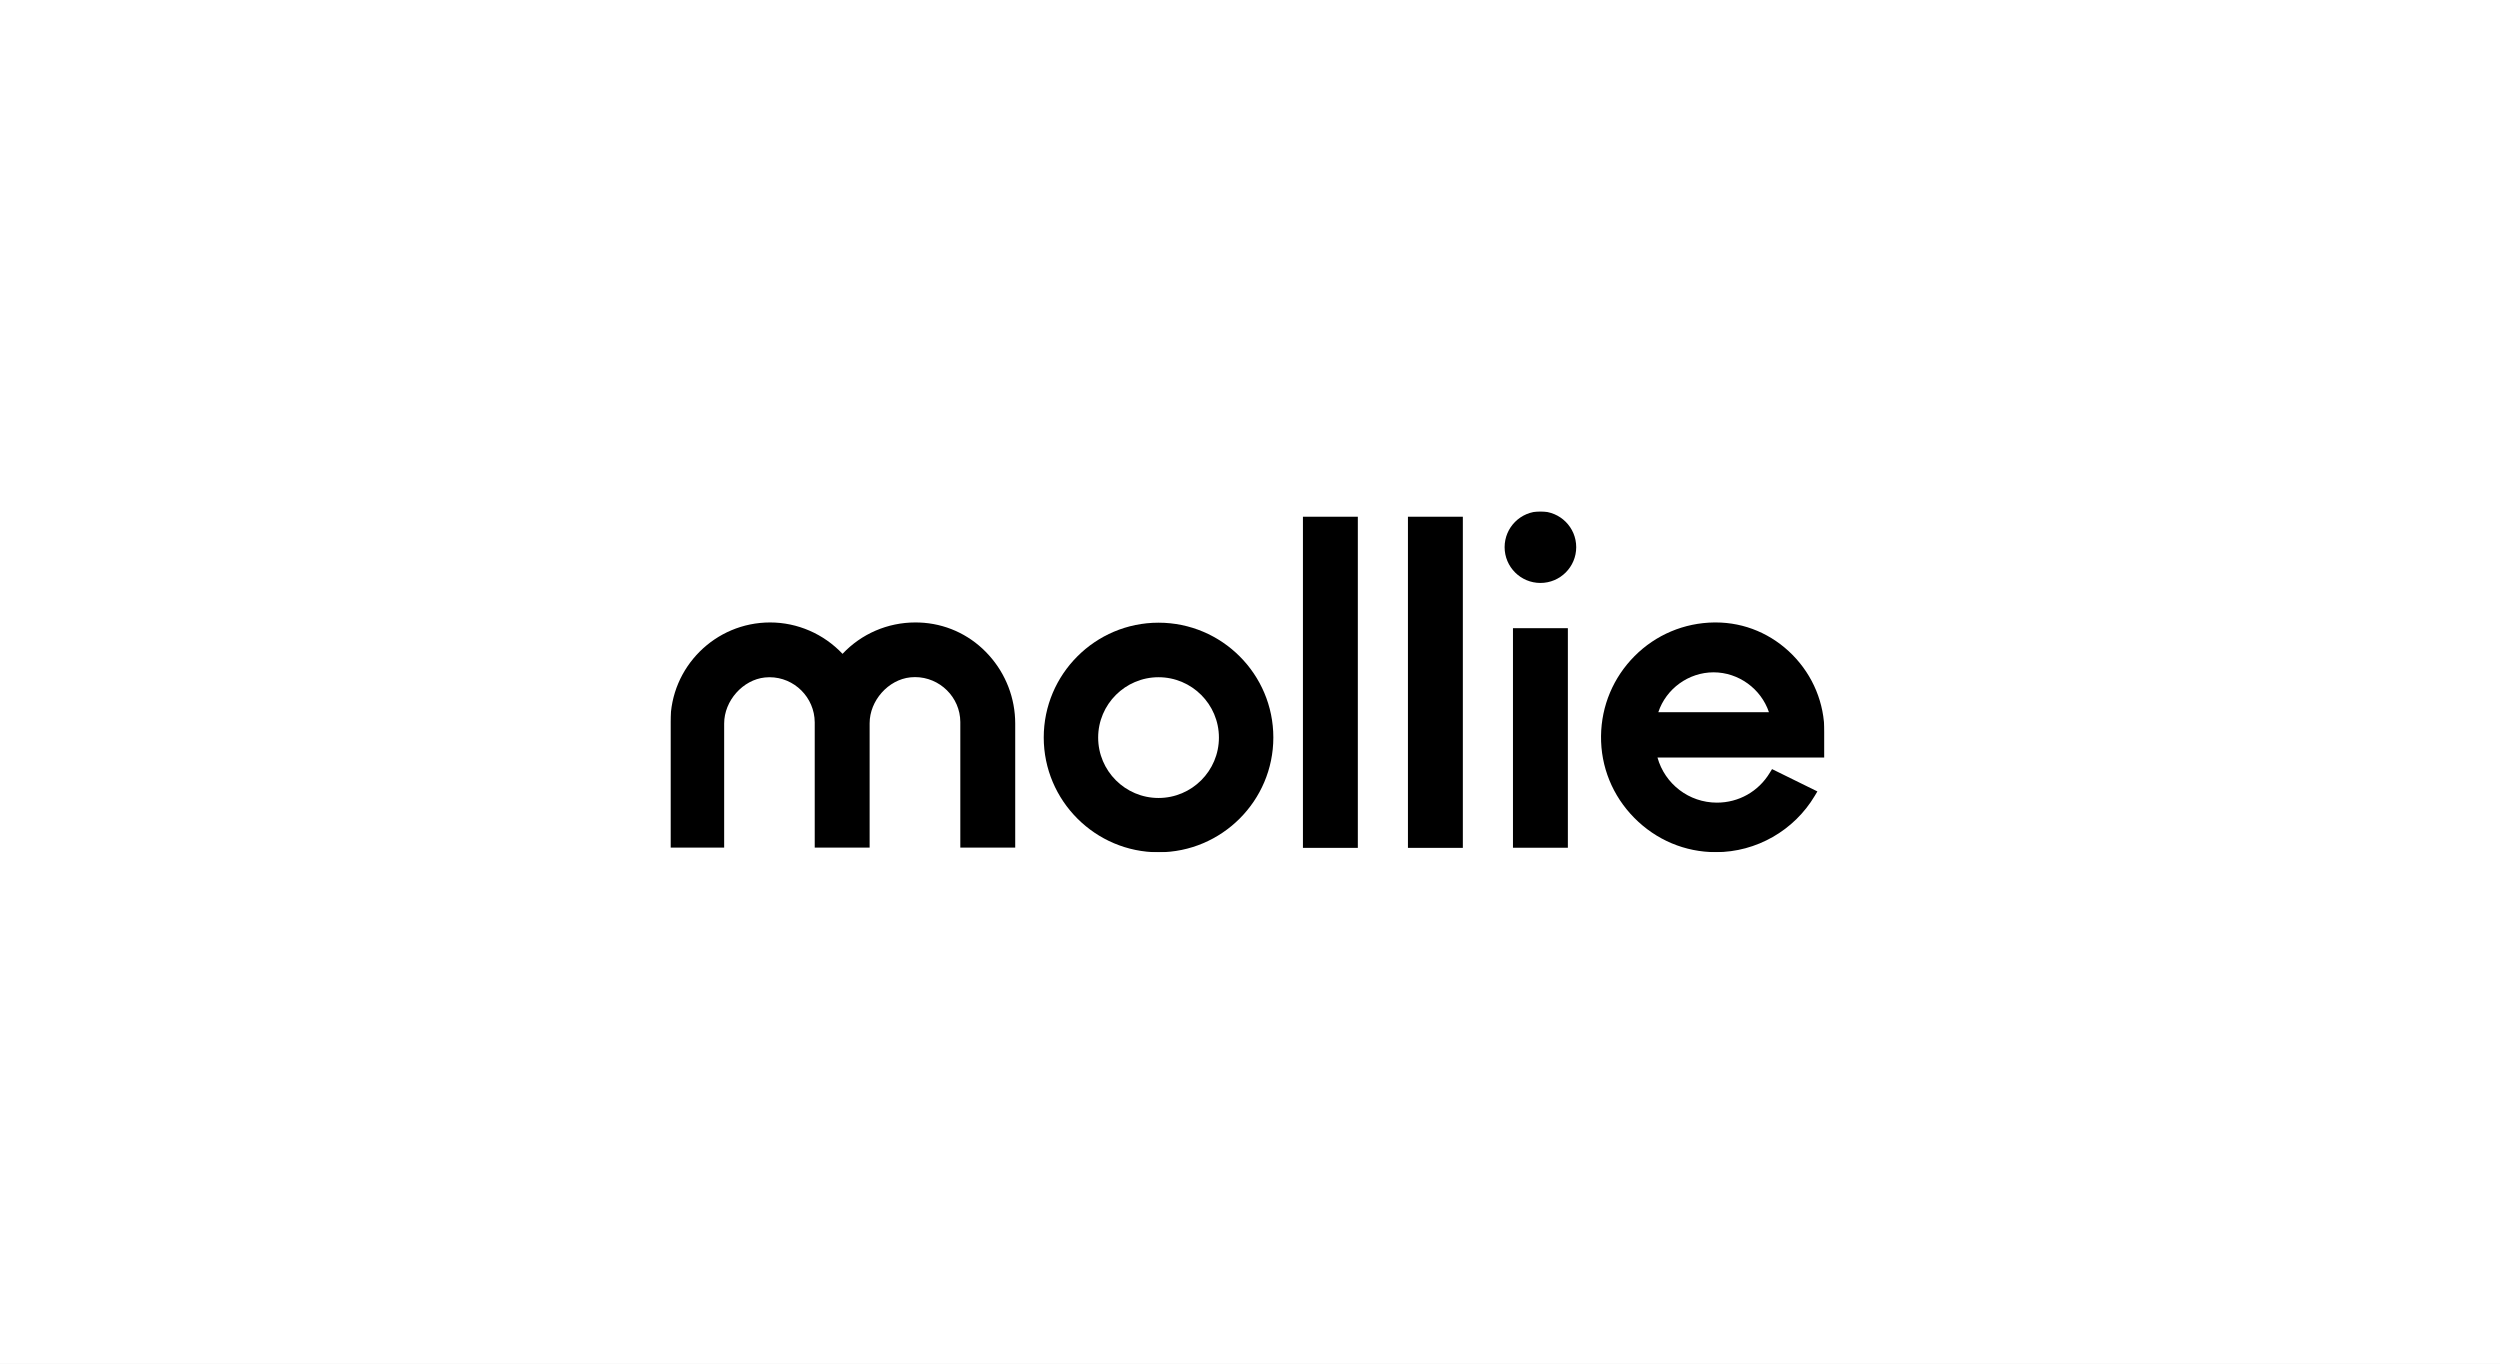
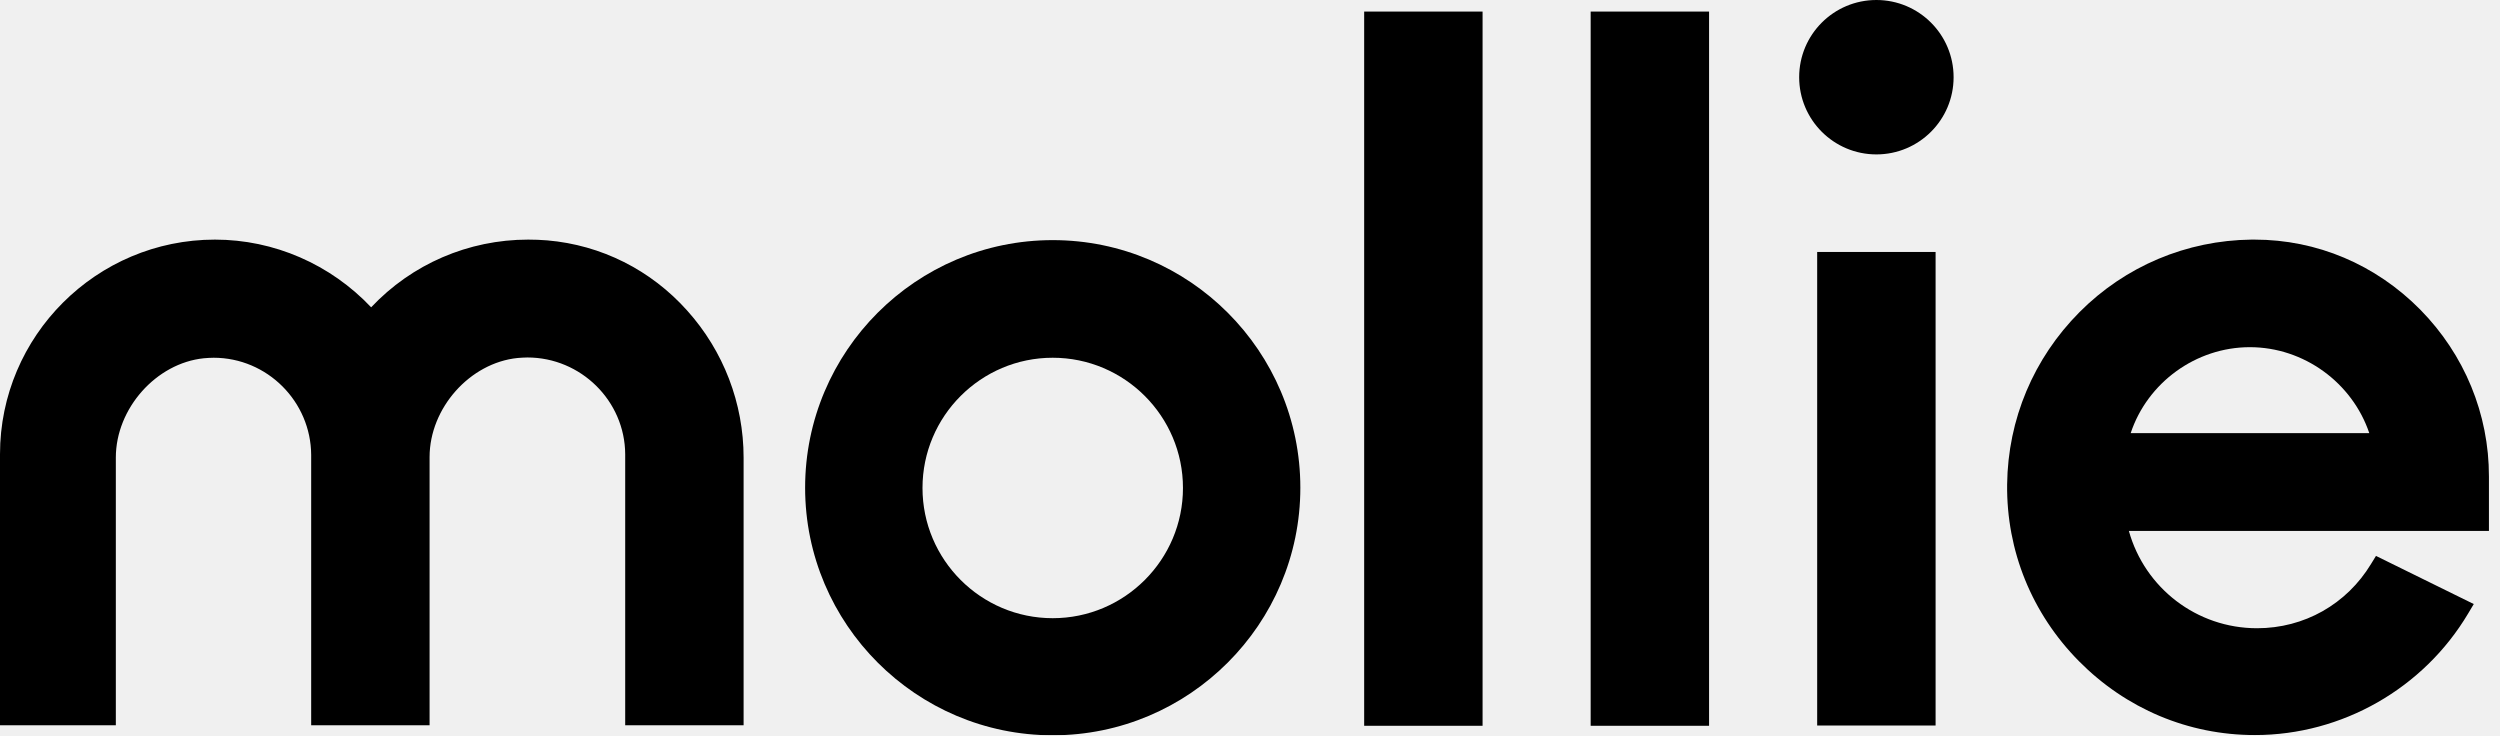
- <svg xmlns="http://www.w3.org/2000/svg" width="220" height="120" viewBox="0 0 220 120" fill="none">
-   <rect width="220" height="120" fill="white" />
+ <svg xmlns="http://www.w3.org/2000/svg" viewBox="59 45 102 30" fill="none">
+   <rect fill="white" />
  <mask id="mask0_2001_2" style="mask-type:luminance" maskUnits="userSpaceOnUse" x="59" y="45" width="102" height="30">
    <path d="M160.55 45H59V75H160.55V45Z" fill="white" />
  </mask>
  <g mask="url(#mask0_2001_2)">
    <path fill-rule="evenodd" clip-rule="evenodd" d="M101.951 54.797C96.375 54.797 91.849 59.333 91.849 64.899C91.849 70.464 96.386 75 101.951 75C107.517 75 112.054 70.464 112.054 64.899C112.054 59.333 107.528 54.797 101.951 54.797ZM101.951 70.222C99.022 70.222 96.638 67.839 96.638 64.909C96.638 61.979 99.022 59.596 101.951 59.596C104.881 59.596 107.265 61.979 107.265 64.909C107.265 67.839 104.881 70.222 101.951 70.222Z" fill="black" />
    <path d="M135.557 51.3C137.296 51.3 138.707 49.89 138.707 48.15C138.707 46.41 137.296 45 135.557 45C133.817 45 132.406 46.41 132.406 48.15C132.406 49.89 133.817 51.3 135.557 51.3Z" fill="black" />
    <path fill-rule="evenodd" clip-rule="evenodd" d="M81.326 54.807C81.064 54.786 80.812 54.776 80.549 54.776C78.113 54.776 75.803 55.774 74.143 57.538C72.484 55.784 70.184 54.776 67.769 54.776C62.938 54.776 59 58.703 59 63.533V74.591H63.726V63.67C63.726 61.664 65.374 59.816 67.317 59.617C67.454 59.606 67.59 59.596 67.716 59.596C69.901 59.596 71.686 61.381 71.696 63.565V74.591H76.527V63.649C76.527 61.654 78.165 59.806 80.119 59.606C80.255 59.596 80.392 59.585 80.518 59.585C82.702 59.585 84.498 61.36 84.508 63.533V74.591H89.339V63.67C89.339 61.454 88.52 59.323 87.039 57.674C85.558 56.015 83.532 54.996 81.326 54.807Z" fill="black" />
    <path d="M119.489 45.472H114.658V74.612H119.489V45.472Z" fill="black" />
    <path d="M128.73 45.472H123.899V74.612H128.73V45.472Z" fill="black" />
    <path d="M137.972 55.28H133.141V74.601H137.972V55.28Z" fill="black" />
    <path fill-rule="evenodd" clip-rule="evenodd" d="M160.55 64.447C160.55 61.885 159.552 59.47 157.746 57.632C155.929 55.794 153.535 54.776 150.983 54.776C150.941 54.776 150.899 54.776 150.857 54.776C148.211 54.807 145.711 55.858 143.842 57.737C141.973 59.617 140.922 62.105 140.891 64.762C140.859 67.471 141.899 70.033 143.821 71.976C145.742 73.918 148.284 74.99 150.994 74.99H151.004C154.553 74.99 157.882 73.089 159.699 70.033L159.93 69.645L155.94 67.681L155.74 68.007C154.742 69.655 153.01 70.632 151.088 70.632C148.63 70.632 146.509 68.994 145.858 66.663H160.55V64.447ZM150.794 59.165C152.999 59.165 154.973 60.614 155.667 62.672H145.932C146.614 60.614 148.589 59.165 150.794 59.165Z" fill="black" />
  </g>
</svg>
